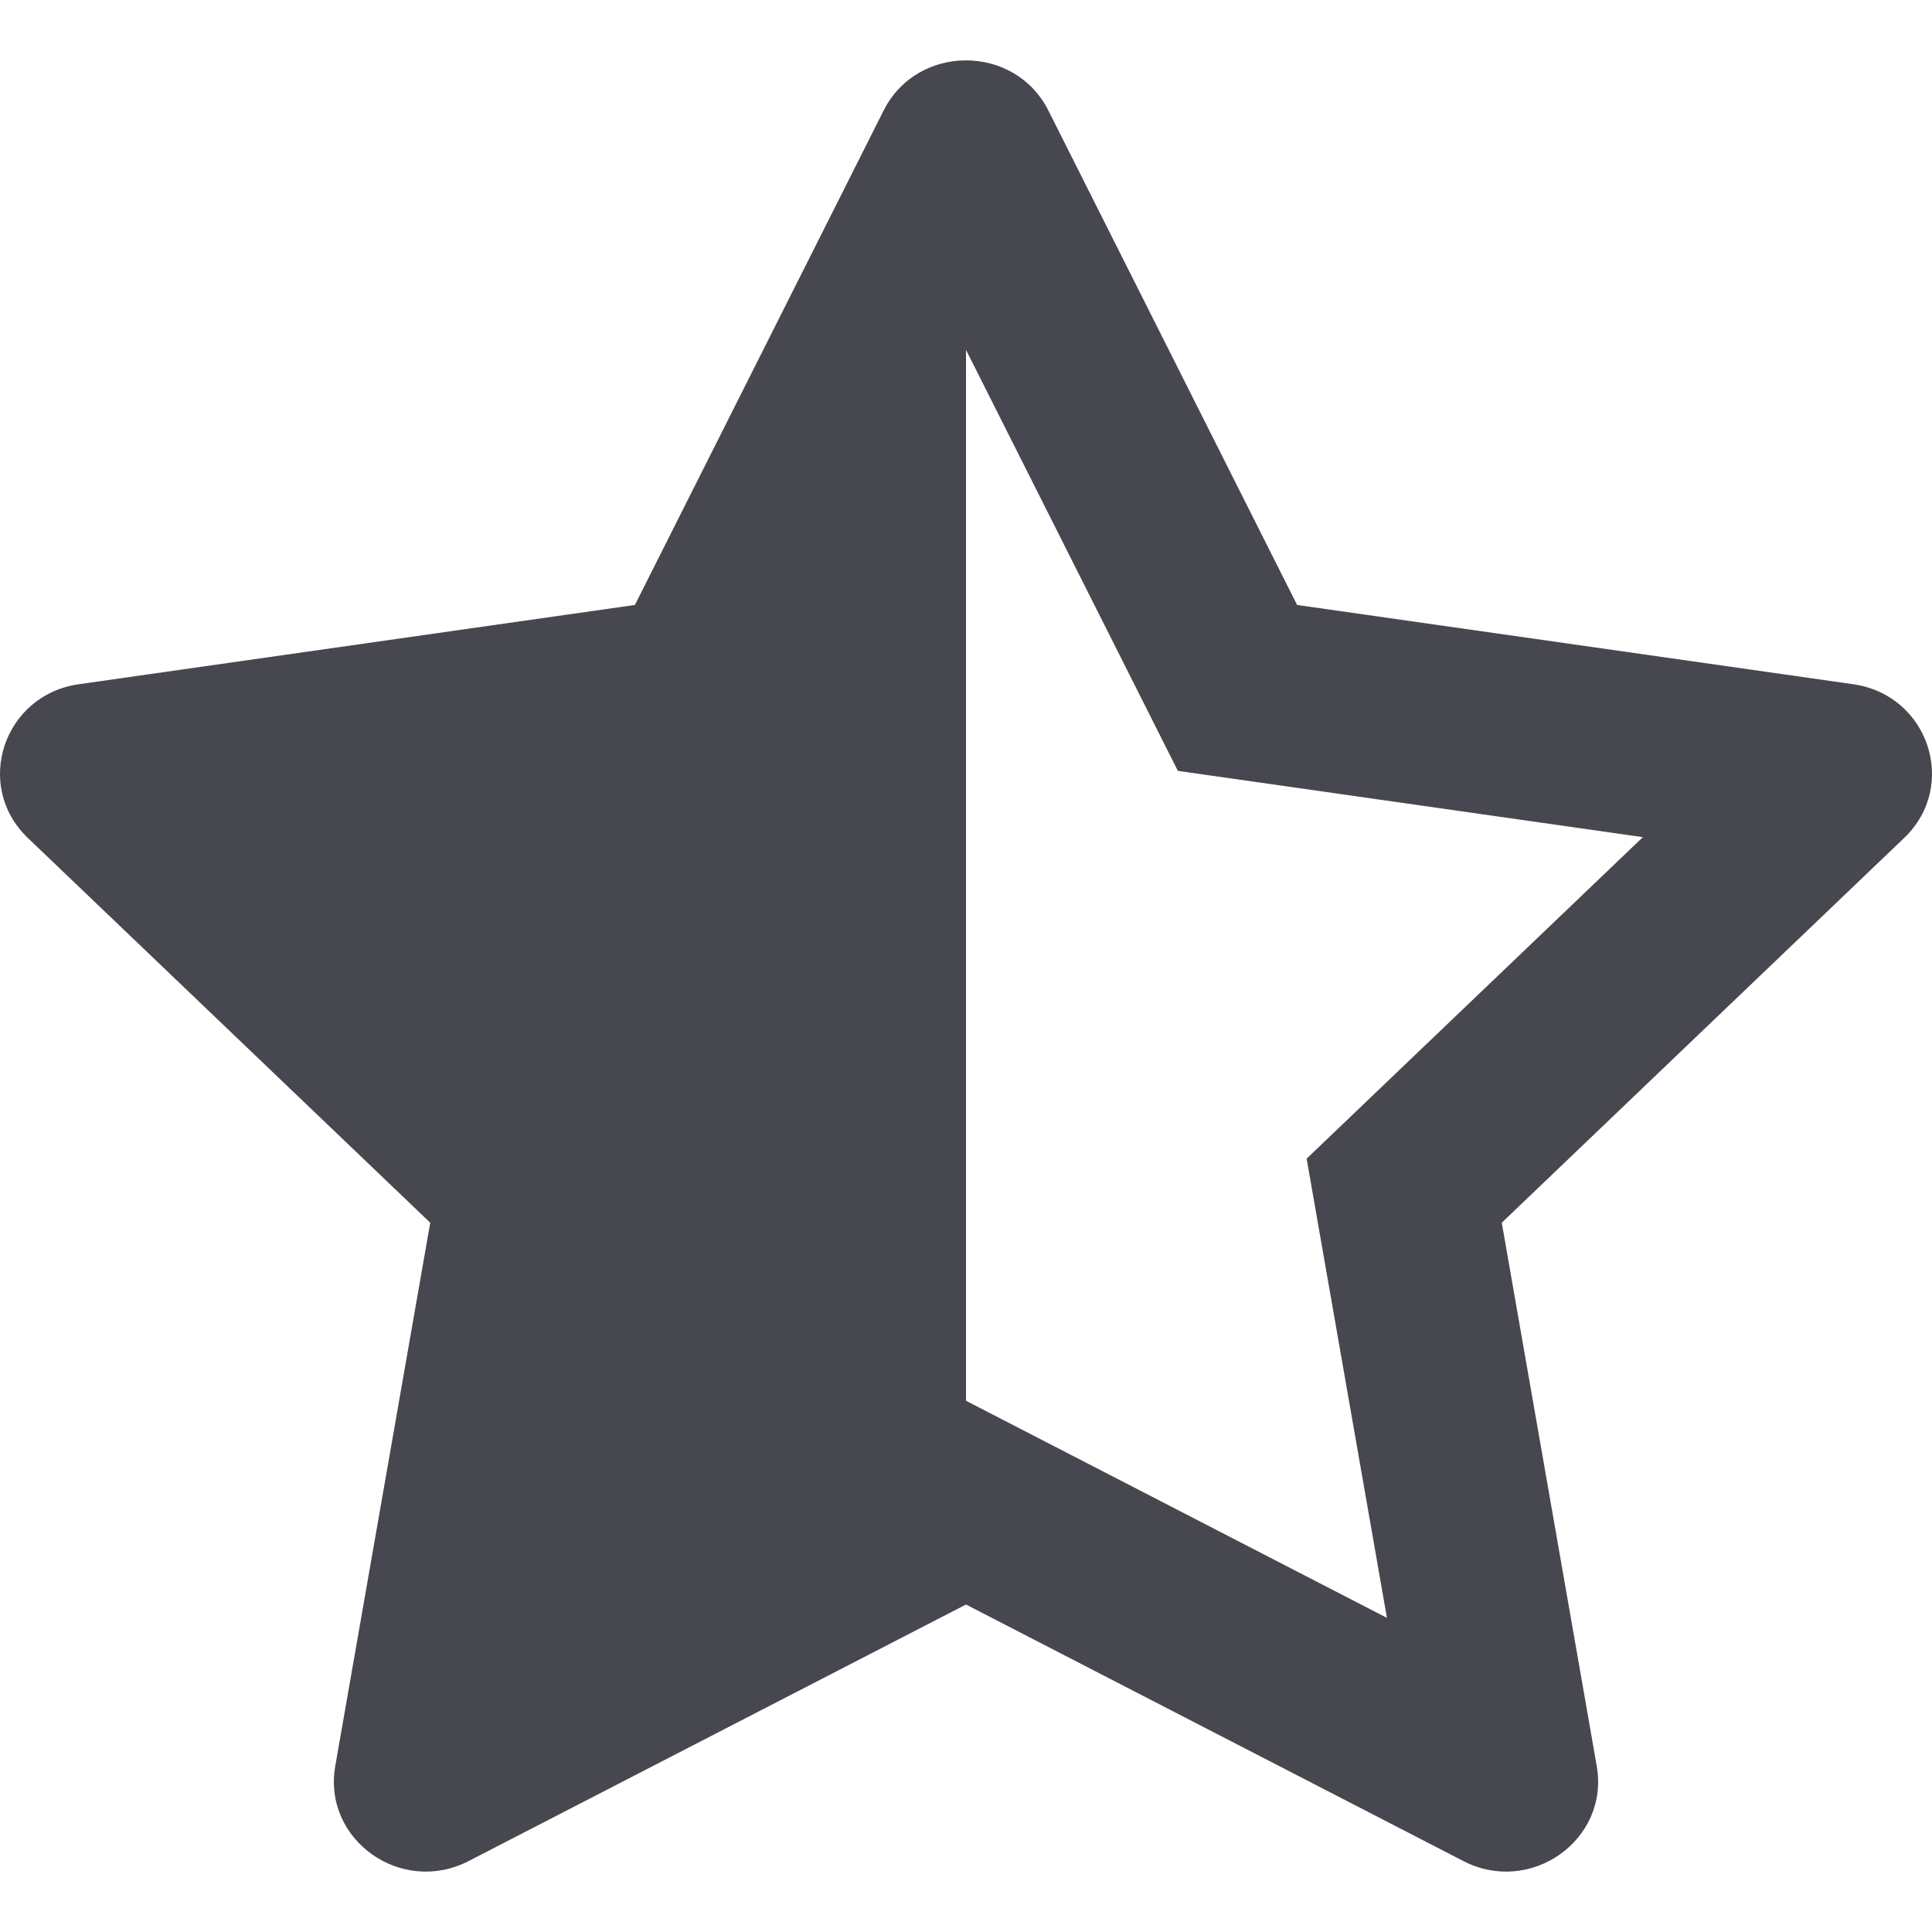
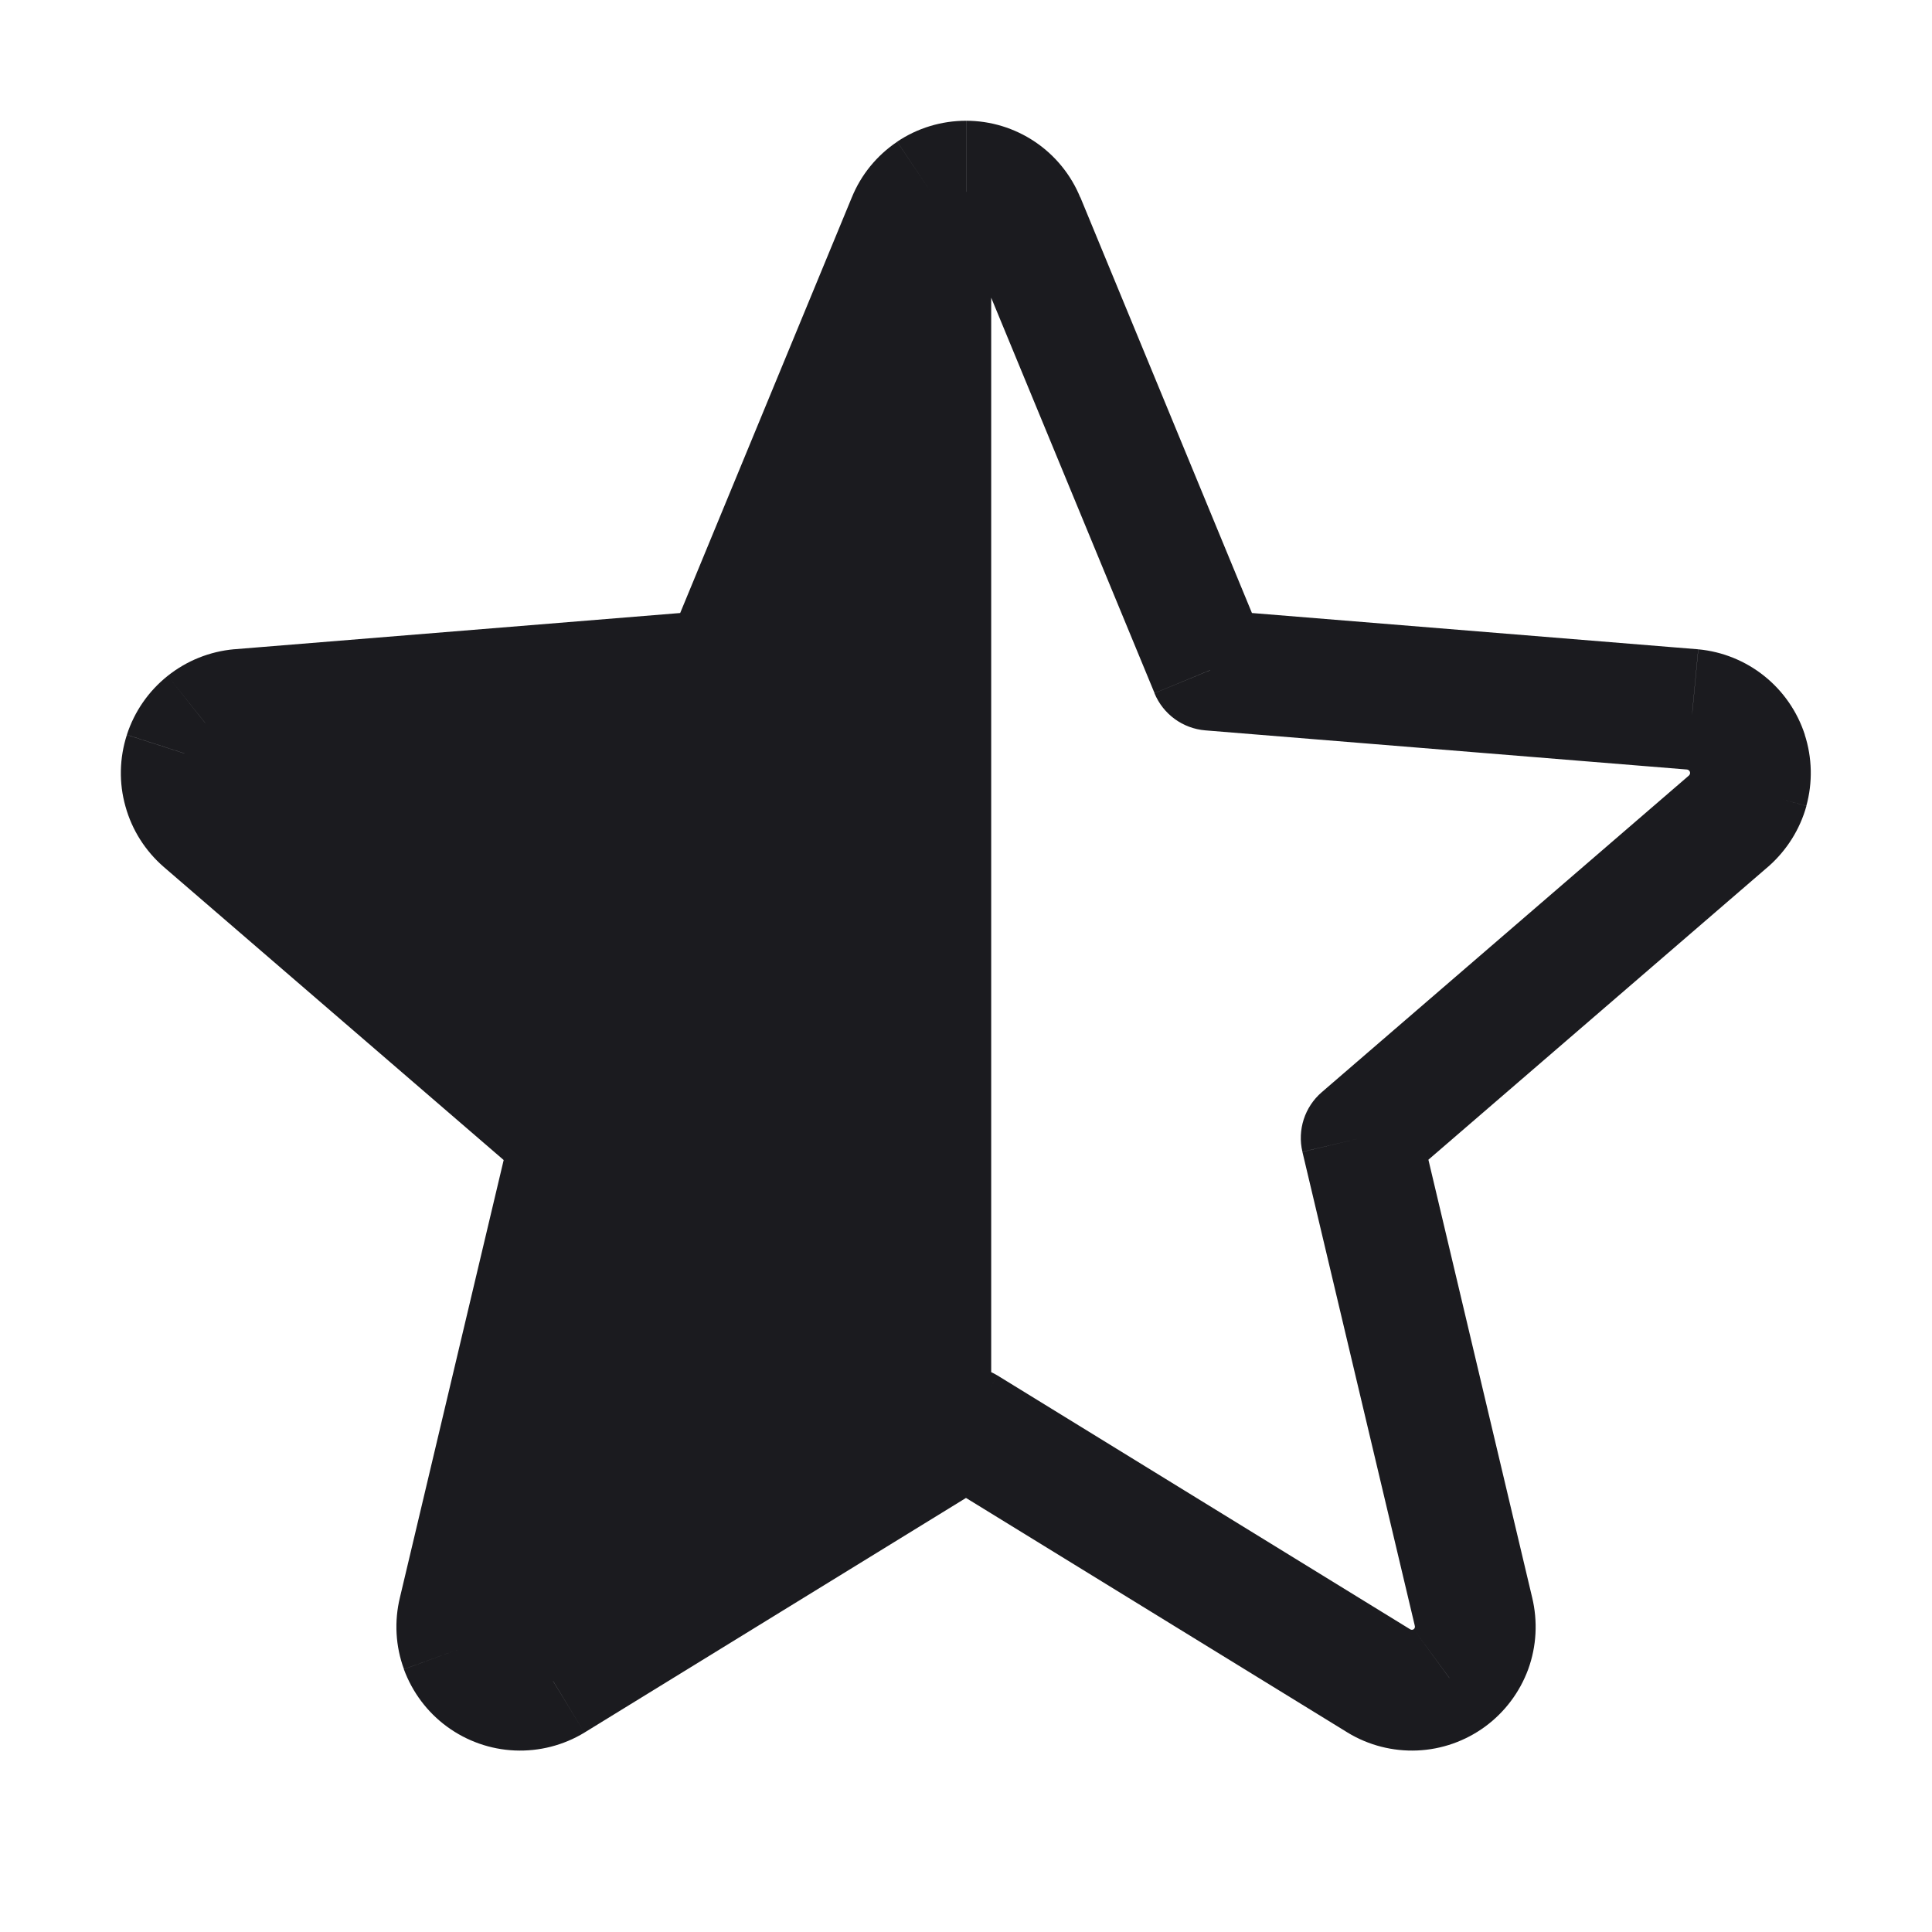
- <svg xmlns="http://www.w3.org/2000/svg" width="32" height="32" viewBox="0 0 32 32" fill="none">
-   <path fill-rule="evenodd" clip-rule="evenodd" d="M7.762 30.825C6.645 31.401 5.34 30.471 5.553 29.251L7.126 20.252L0.461 13.879C-0.442 13.016 0.056 11.511 1.305 11.333L10.516 10.02L14.635 1.832C14.914 1.277 15.457 1 16 1C16.543 1 17.086 1.277 17.365 1.832L21.484 10.02L30.695 11.333C31.944 11.511 32.442 13.016 31.539 13.879L24.874 20.252L26.447 29.251C26.66 30.471 25.355 31.401 24.238 30.825L16 26.576L7.762 30.825ZM16 5.795V23.201L22.972 26.797L21.642 19.191L27.211 13.866L19.509 12.768L16 5.795Z" fill="#47474F" />
+ <svg xmlns="http://www.w3.org/2000/svg" width="24" height="24" viewBox="0 0 24 24" fill="none">
+   <path d="M11.563 2.383a.784.784 0 0 0-.288.355L8.967 8.325l-5.992.488a.793.793 0 0 0-.449 1.39l4.566 3.937-1.395 5.882a.788.788 0 0 0 1.174.86l4.692-2.886V2.383Z" fill="#1B1B1F" />
+   <path d="m12 17.727.393-.639a.75.75 0 0 0-.785 0l.393.64Zm5.13 3.155-.392.639.003.002.39-.641Zm1.174-.86-.73.173.002.005.728-.178Zm-1.395-5.886-.49-.568a.75.75 0 0 0-.24.74l.73-.172Zm4.566-3.938.49.568.005-.004-.495-.564Zm-.45-1.385.071-.747-.01-.001-.06.748Zm-5.99-.488-.694.286a.75.75 0 0 0 .633.462l.06-.748Zm-2.309-5.587-.694.283.001.003.693-.286Zm-1.451 0 .693.286.001-.003-.694-.283ZM8.967 8.325l.06.748a.75.75 0 0 0 .633-.462l-.693-.286Zm-5.992.488-.06-.748H2.91l.065.748Zm-.449 1.39-.49.568.49-.568Zm4.566 3.937.73.173a.75.75 0 0 0-.24-.74l-.49.567Zm-1.395 5.882.728.178.002-.005-.73-.173Zm1.174.86.389.641.003-.002-.392-.64Zm4.692-2.886.393.639.357-.22v-.419h-.75Zm.438-.269-.393.64 5.13 3.154.393-.64.392-.638-5.13-3.155-.393.64Zm5.13 3.155-.39.641c.26.158.561.235.865.222l-.033-.75-.032-.749a.037.037 0 0 1-.021-.005l-.39.64Zm.442.113.033.75c.303-.013.596-.116.842-.296l-.444-.605-.443-.605a.037.037 0 0 1-.02.007l.032.75Zm.431-.15.444.604c.245-.18.431-.428.536-.713l-.705-.257-.705-.257a.037.037 0 0 1-.013.017l.444.605Zm.275-.366.705.257c.104-.286.12-.596.049-.891l-.729.177-.728.178a.037.037 0 0 1-.002.022l.705.257Zm.025-.457.73-.173-1.395-5.886-.73.173-.73.173 1.396 5.886.73-.173Zm-1.395-5.886.49.568 4.566-3.938-.49-.568-.49-.568-4.566 3.938.49.568Zm4.566-3.938.495.564c.226-.2.39-.46.47-.75l-.724-.2-.723-.198a.044.044 0 0 1-.013.02l.495.564Zm.241-.385.723.198c.08-.29.073-.598-.02-.885l-.713.232-.713.23a.043.043 0 0 1 0 .026l.723.199Zm-.01-.455.714-.232a1.544 1.544 0 0 0-.503-.728l-.47.585-.468.586a.044.044 0 0 1 .014.02l.713-.231Zm-.258-.375.469-.585a1.543 1.543 0 0 0-.82-.332l-.071.747-.07.746c.008.001.016.004.023.01l.469-.586Zm-.422-.17.06-.748-5.99-.487-.062.747-.06.748 5.991.487.06-.747Zm-5.992-.488.693-.286L13.42 2.45l-.693.287-.693.286 2.308 5.587.693-.286Zm-2.308-5.587.694-.284a1.533 1.533 0 0 0-.564-.693l-.418.622-.419.623c.006.003.01.009.013.015l.694-.283Zm-.288-.355.418-.622c-.253-.17-.55-.261-.855-.261V3c.006 0 .013.002.018.006l.419-.623ZM12 2.25V1.5c-.304 0-.602.09-.855.26l.418.623.419.623A.034.034 0 0 1 12 3v-.75Zm-.437.133-.418-.622c-.253.17-.45.411-.564.693l.694.284.694.283a.033.033 0 0 1 .013-.015l-.419-.623Zm-.288.355-.693-.287L8.274 8.04l.693.286.693.286 2.308-5.587-.693-.286ZM8.967 8.325l-.061-.747-5.992.487.061.748.061.747 5.992-.487-.061-.748Zm-5.992.488-.065-.748c-.303.027-.59.142-.827.331l.467.586.468.587a.043.043 0 0 1 .023-.01l-.066-.746Zm-.425.17-.467-.587a1.543 1.543 0 0 0-.507.732l.714.23.714.231a.043.043 0 0 1 .014-.02l-.468-.587Zm-.26.376-.714-.23c-.093.288-.1.598-.017.89l.722-.203.722-.202a.043.043 0 0 1 0-.025l-.713-.23Zm-.01.457-.721.203c.081.292.247.553.477.752l.49-.568.49-.568a.043.043 0 0 1-.013-.02l-.722.201Zm.246.387-.49.568 4.566 3.937.49-.568.49-.568-4.566-3.937-.49.568Zm4.566 3.937-.73-.173-1.395 5.882.73.173.73.173 1.395-5.882-.73-.173Zm-1.395 5.882-.729-.177c-.072.295-.055.605.05.89l.704-.256.705-.257a.037.037 0 0 1-.002-.022l-.728-.178Zm.025.457-.705.257c.105.285.291.534.536.713l.444-.605.443-.605a.037.037 0 0 1-.013-.017l-.705.257Zm.275.365-.444.605c.246.18.539.283.842.296l.033-.75.032-.749a.037.037 0 0 1-.02-.007l-.443.605Zm.43.151-.032.75c.304.013.605-.064.865-.222l-.39-.641-.389-.641a.037.037 0 0 1-.02.005l-.033.75Zm.444-.113.392.639 5.13-3.155-.393-.639-.392-.639-5.13 3.155.393.639Zm4.692-2.886h.75V2.383h-1.5v15.613h.75Zm-4.692 2.886.392.639 4.693-2.886-.393-.639-.392-.639-4.693 2.886.393.639Z" fill="#1B1B1F" />
</svg>
